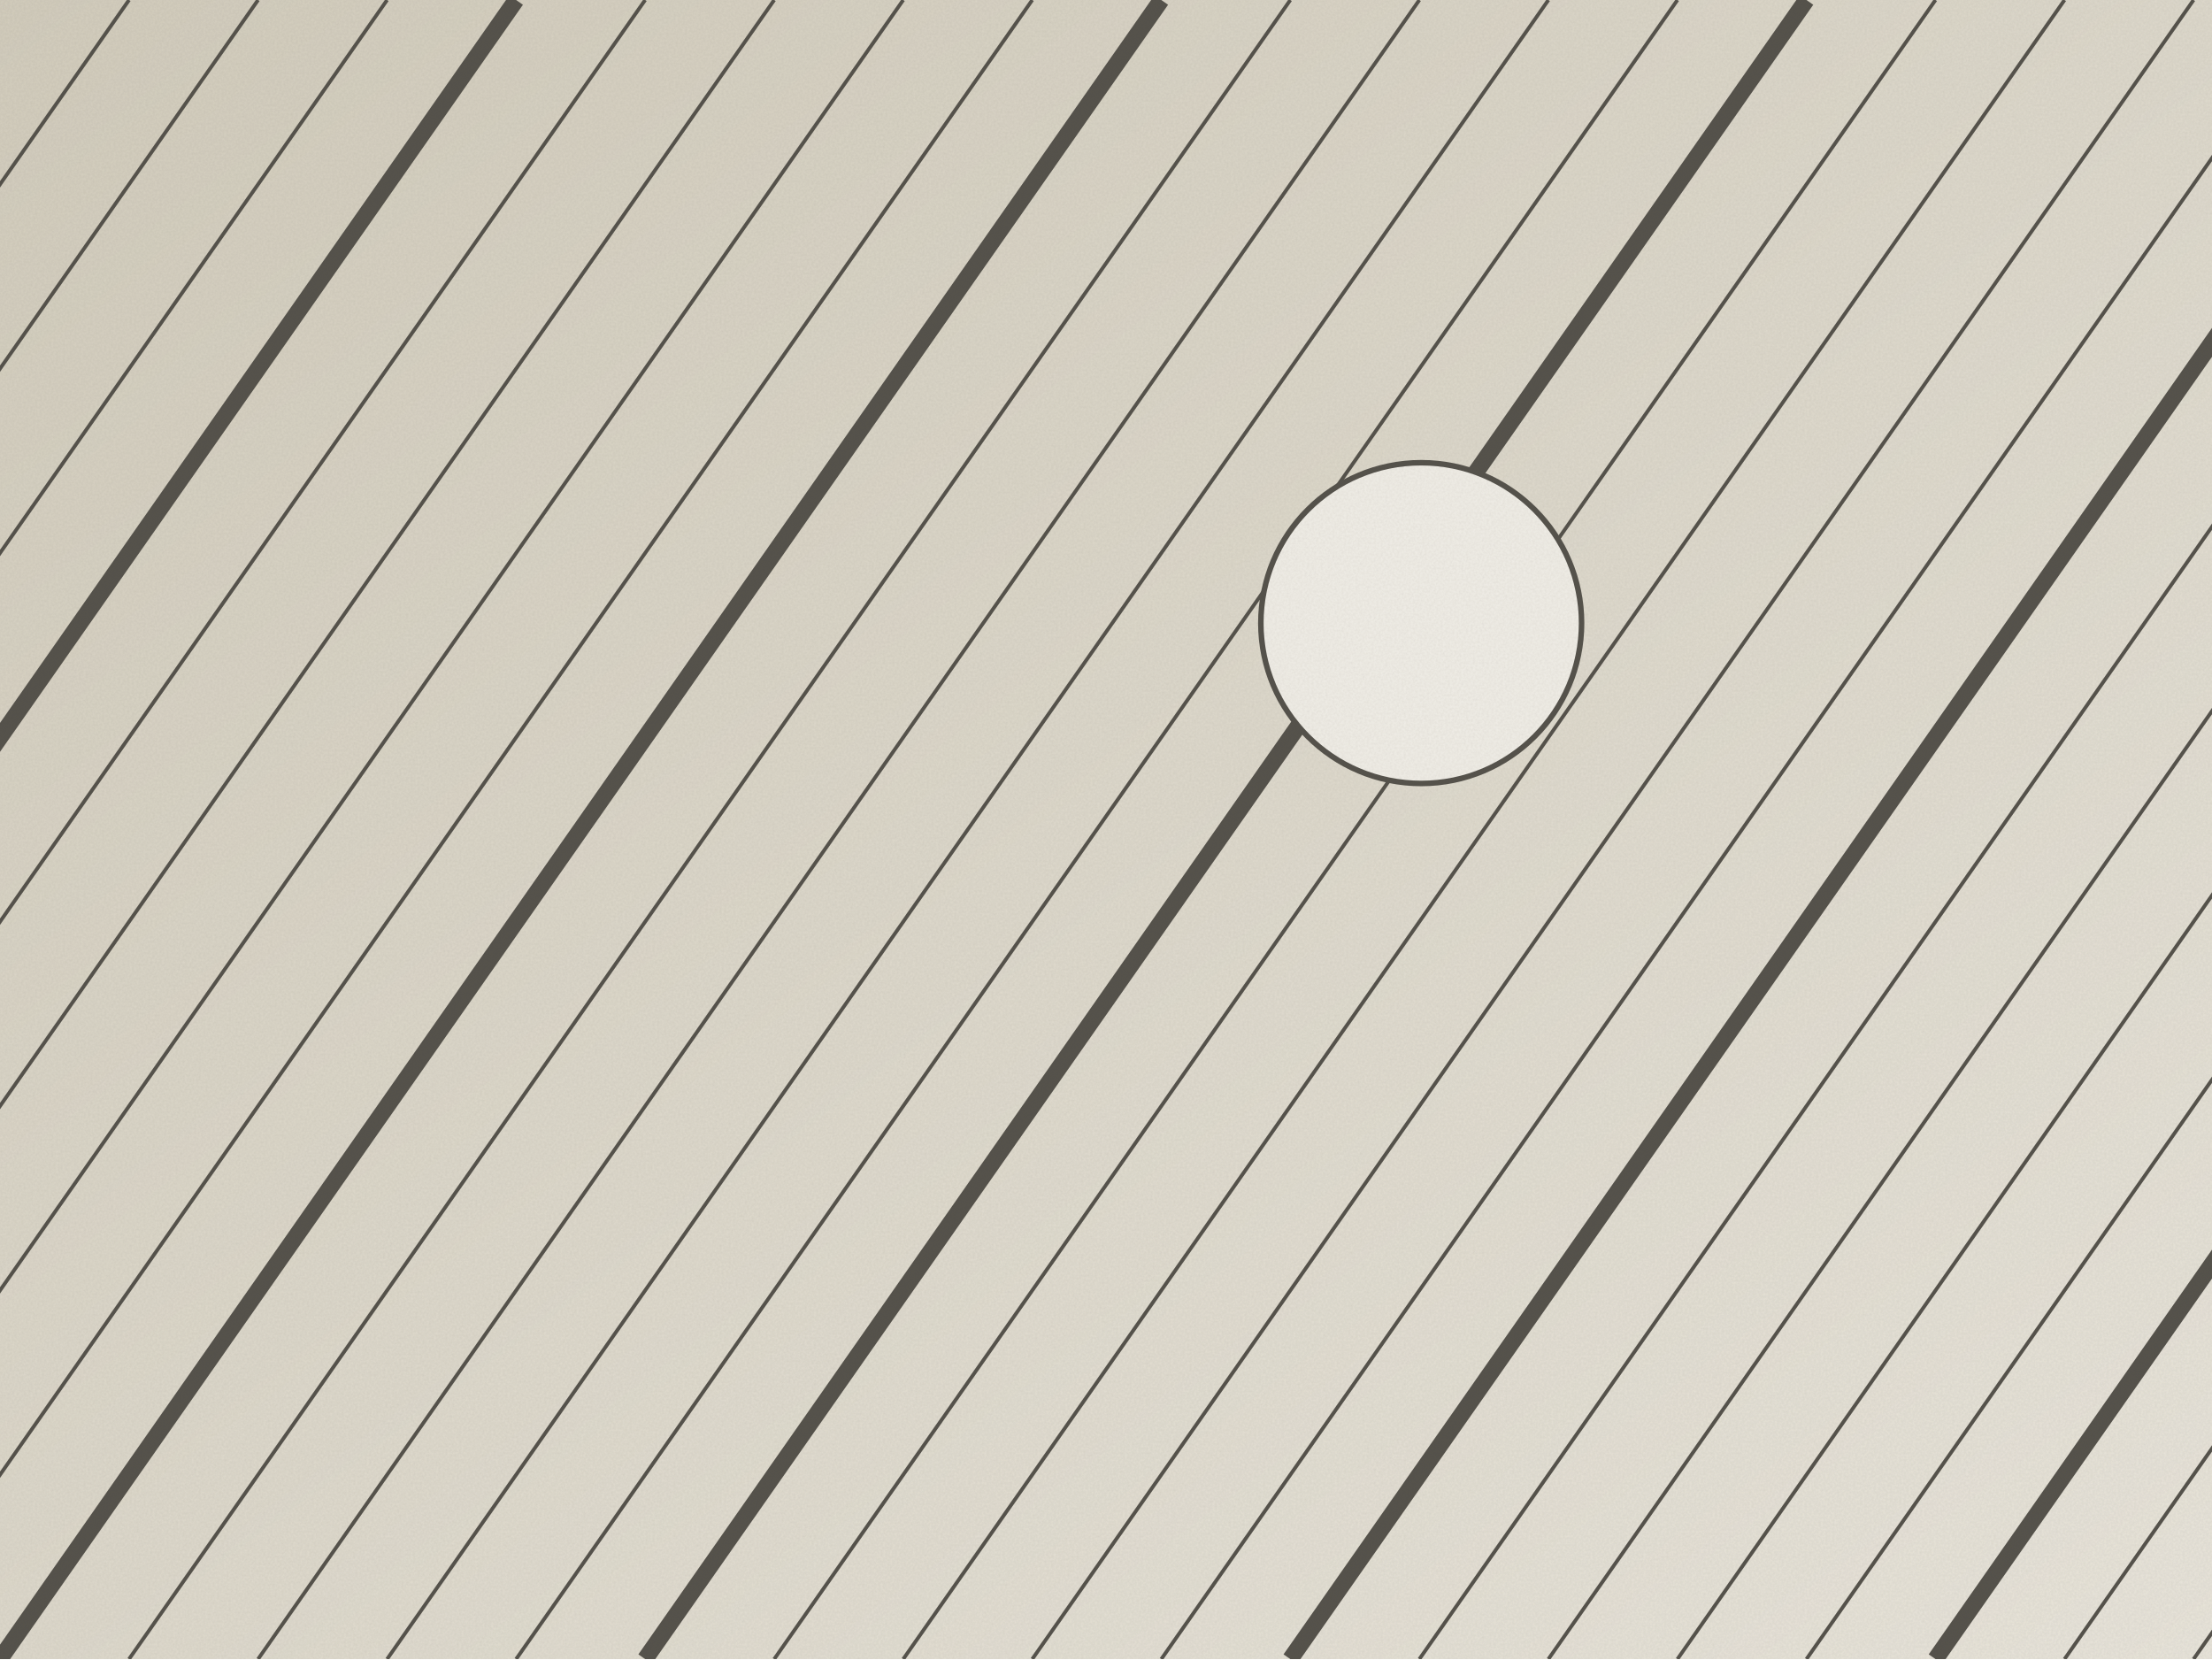
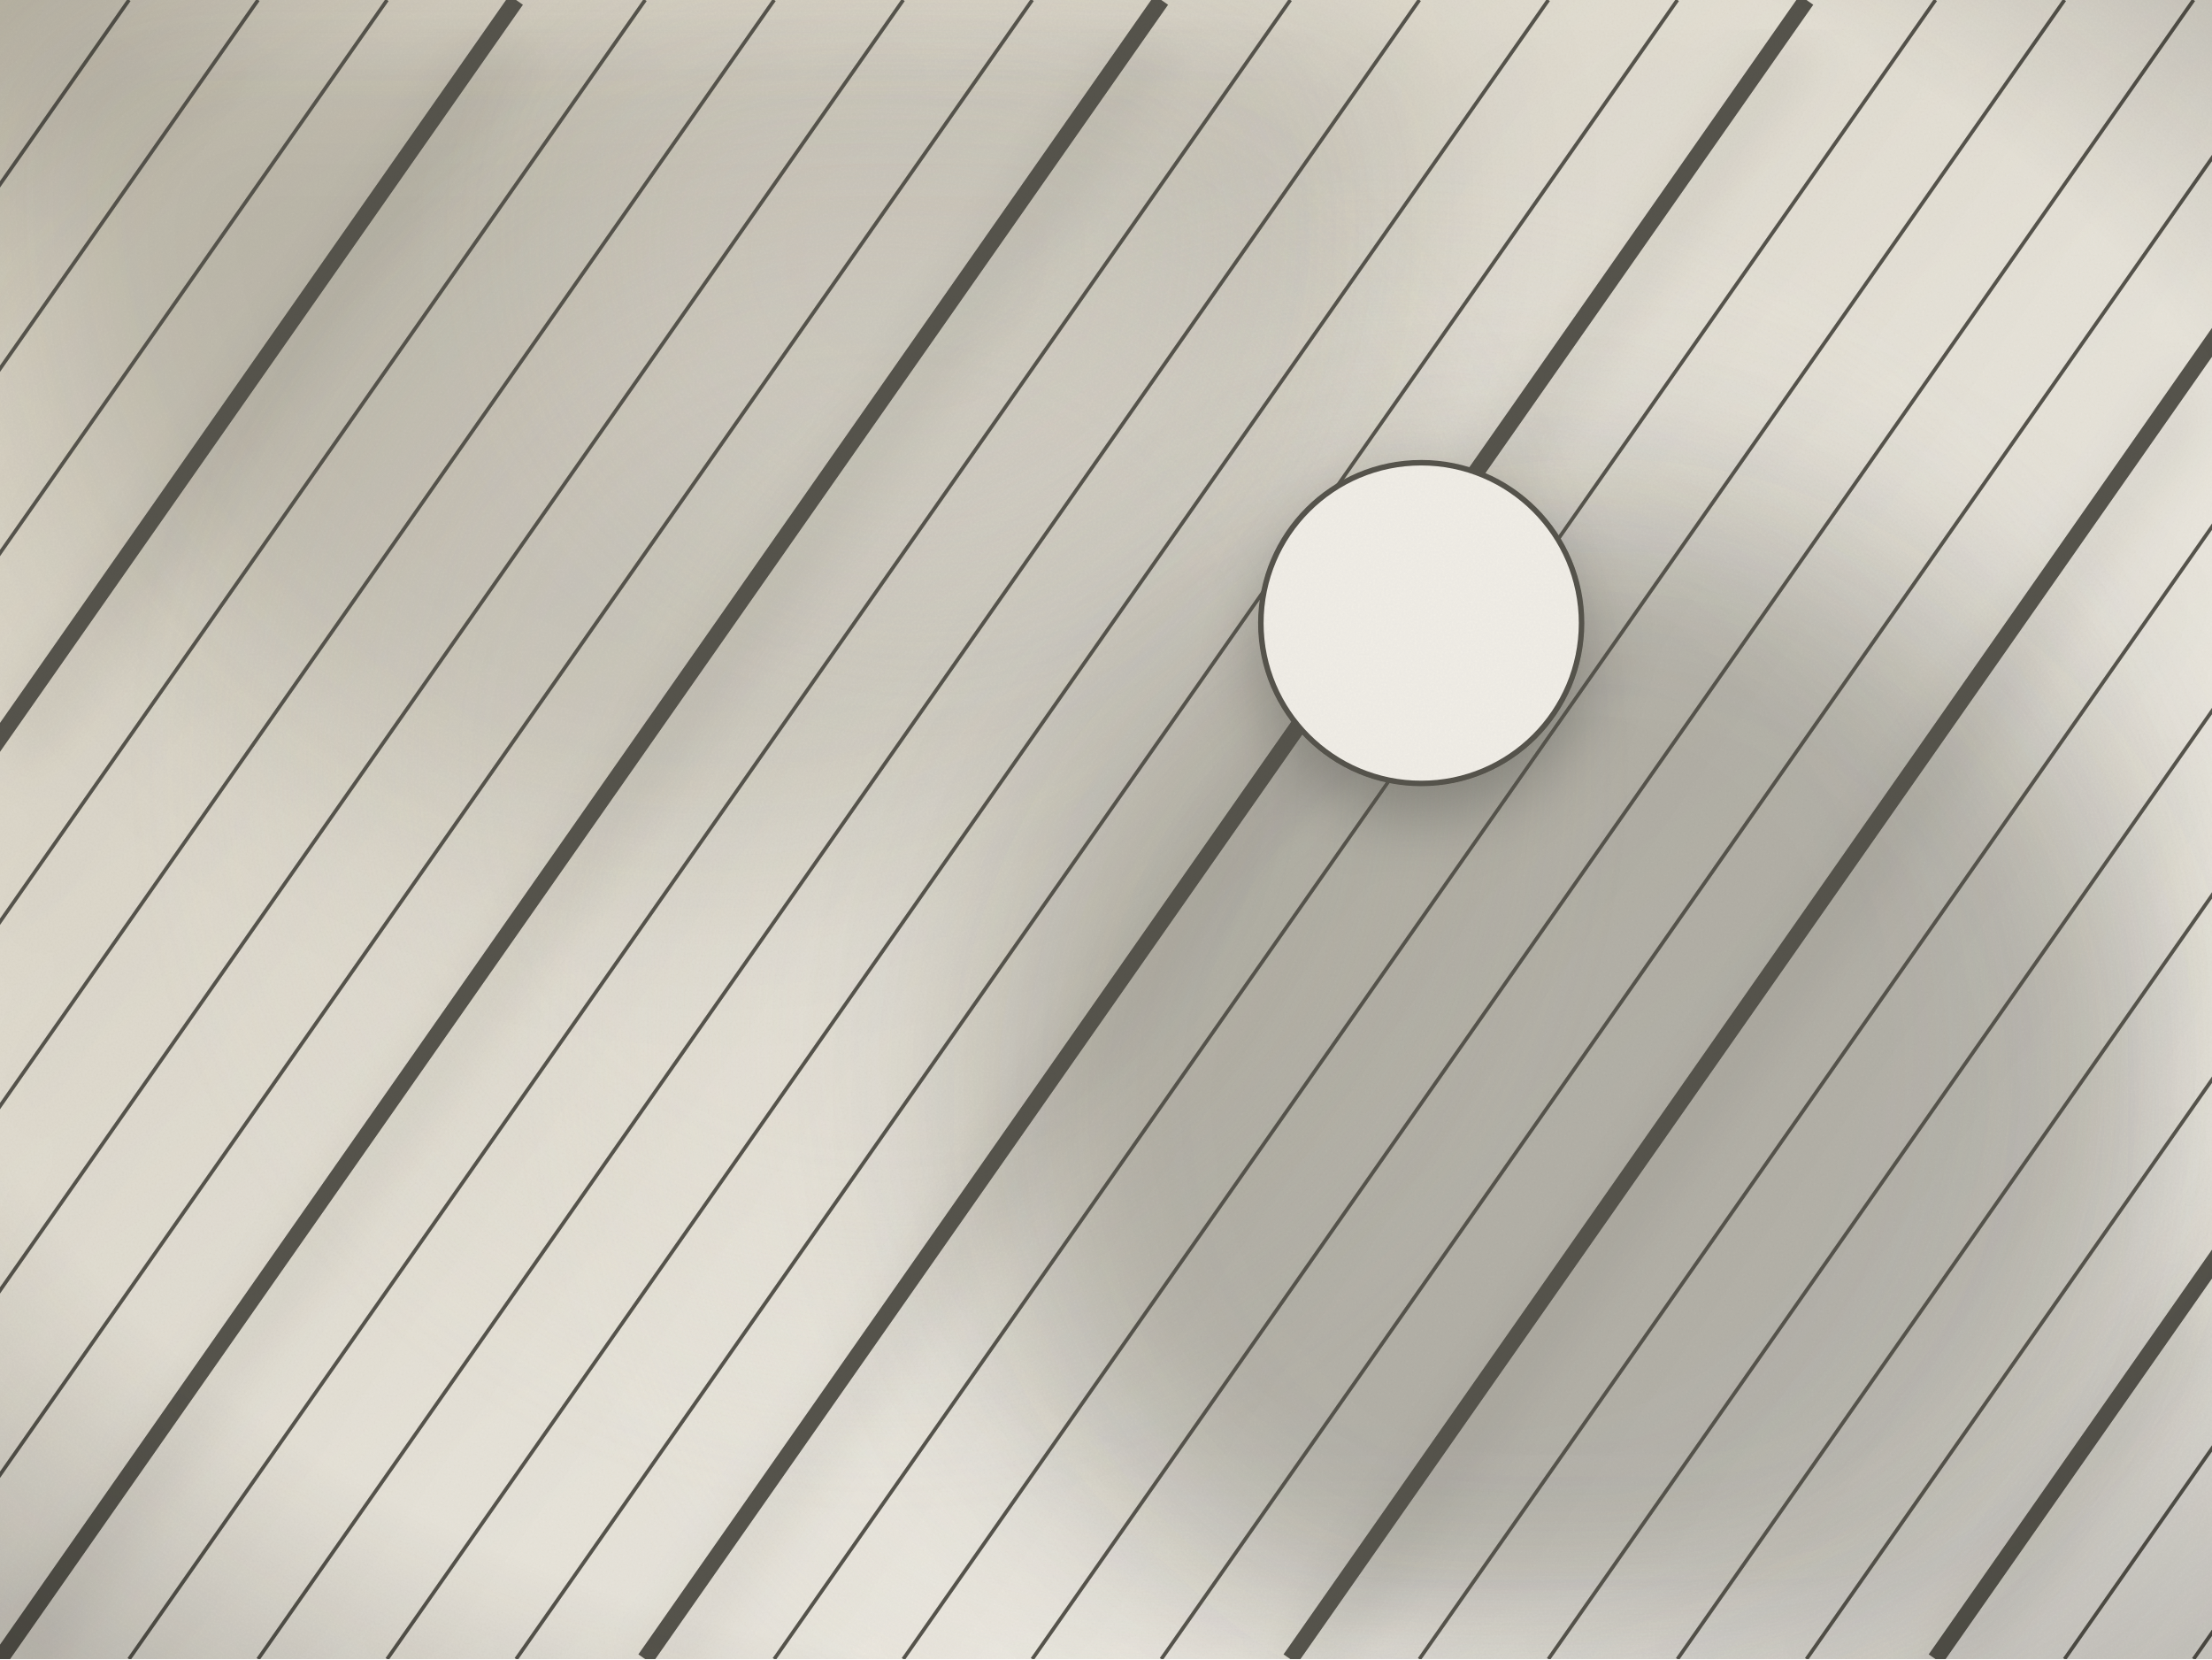
<svg xmlns="http://www.w3.org/2000/svg" viewBox="0 0 1200 900" preserveAspectRatio="xMidYMid slice">
  <defs>
-     <linearGradient id="g7" x1="0" y1="0" x2="1" y2="1">
+     <linearGradient id="bg7" x1="0" y1="0" x2="1" y2="1">
      <stop offset="0" stop-color="#d3cdbd" />
-       <stop offset="1" stop-color="#e9e5db" />
+       <stop offset="0.55" stop-color="#e9e5db" />
+       <stop offset="1" stop-color="#f1eee7" />
    </linearGradient>
-     <filter id="n7">
-       <feTurbulence type="fractalNoise" baseFrequency="0.8" numOctaves="2" result="t" />
-       <feColorMatrix in="t" type="matrix" values="0 0 0 0 0.07 0 0 0 0 0.07 0 0 0 0 0.06 0 0 0 0.55 0" />
-       <feComposite operator="in" in2="SourceGraphic" />
+     <radialGradient id="vig7" cx="50%" cy="46%" r="72%">
+       <stop offset="0%" stop-color="#131210" stop-opacity="0" />
+       <stop offset="76%" stop-color="#131210" stop-opacity="0" />
+       <stop offset="100%" stop-color="#131210" stop-opacity="0.2" />
+     </radialGradient>
+     <filter id="bokeh7" x="-60%" y="-60%" width="220%" height="220%">
+       <feGaussianBlur stdDeviation="53" />
+     </filter>
+     <filter id="shadow7" x="-30%" y="-30%" width="160%" height="160%">
+       <feDropShadow dx="0" dy="16" stdDeviation="18" flood-color="#131210" flood-opacity="0.25" />
+     </filter>
+     <filter id="grain7">
+       <feTurbulence type="fractalNoise" baseFrequency="0.85" numOctaves="2" result="t" />
+       <feColorMatrix in="t" type="matrix" values="0 0 0 0 0.07 0 0 0 0 0.07 0 0 0 0 0.06 0 0 0 0.6 0" />
    </filter>
  </defs>
-   <rect width="1200" height="900" fill="url(#g7)" />
-   <line x1="-560" y1="900" x2="70" y2="0" stroke="#55524b" stroke-width="2" />
-   <line x1="-490" y1="900" x2="140" y2="0" stroke="#55524b" stroke-width="2" />
-   <line x1="-420" y1="900" x2="210" y2="0" stroke="#55524b" stroke-width="2" />
-   <line x1="-350" y1="900" x2="280" y2="0" stroke="#55524b" stroke-width="9" />
-   <line x1="-280" y1="900" x2="350" y2="0" stroke="#55524b" stroke-width="2" />
-   <line x1="-210" y1="900" x2="420" y2="0" stroke="#55524b" stroke-width="2" />
-   <line x1="-140" y1="900" x2="490" y2="0" stroke="#55524b" stroke-width="2" />
-   <line x1="-70" y1="900" x2="560" y2="0" stroke="#55524b" stroke-width="2" />
-   <line x1="0" y1="900" x2="630" y2="0" stroke="#55524b" stroke-width="9" />
-   <line x1="70" y1="900" x2="700" y2="0" stroke="#55524b" stroke-width="2" />
-   <line x1="140" y1="900" x2="770" y2="0" stroke="#55524b" stroke-width="2" />
-   <line x1="210" y1="900" x2="840" y2="0" stroke="#55524b" stroke-width="2" />
-   <line x1="280" y1="900" x2="910" y2="0" stroke="#55524b" stroke-width="2" />
-   <line x1="350" y1="900" x2="980" y2="0" stroke="#55524b" stroke-width="9" />
-   <line x1="420" y1="900" x2="1050" y2="0" stroke="#55524b" stroke-width="2" />
-   <line x1="490" y1="900" x2="1120" y2="0" stroke="#55524b" stroke-width="2" />
-   <line x1="560" y1="900" x2="1190" y2="0" stroke="#55524b" stroke-width="2" />
-   <line x1="630" y1="900" x2="1260" y2="0" stroke="#55524b" stroke-width="2" />
-   <line x1="700" y1="900" x2="1330" y2="0" stroke="#55524b" stroke-width="9" />
-   <line x1="770" y1="900" x2="1400" y2="0" stroke="#55524b" stroke-width="2" />
-   <line x1="840" y1="900" x2="1470" y2="0" stroke="#55524b" stroke-width="2" />
-   <line x1="910" y1="900" x2="1540" y2="0" stroke="#55524b" stroke-width="2" />
-   <line x1="980" y1="900" x2="1610" y2="0" stroke="#55524b" stroke-width="2" />
-   <line x1="1050" y1="900" x2="1680" y2="0" stroke="#55524b" stroke-width="9" />
-   <line x1="1120" y1="900" x2="1750" y2="0" stroke="#55524b" stroke-width="2" />
-   <line x1="1190" y1="900" x2="1820" y2="0" stroke="#55524b" stroke-width="2" />
-   <line x1="1260" y1="900" x2="1890" y2="0" stroke="#55524b" stroke-width="2" />
-   <line x1="1330" y1="900" x2="1960" y2="0" stroke="#55524b" stroke-width="2" />
-   <line x1="1400" y1="900" x2="2030" y2="0" stroke="#55524b" stroke-width="9" />
-   <line x1="1470" y1="900" x2="2100" y2="0" stroke="#55524b" stroke-width="2" />
-   <line x1="1540" y1="900" x2="2170" y2="0" stroke="#55524b" stroke-width="2" />
-   <line x1="1610" y1="900" x2="2240" y2="0" stroke="#55524b" stroke-width="2" />
-   <line x1="1680" y1="900" x2="2310" y2="0" stroke="#55524b" stroke-width="2" />
-   <line x1="1750" y1="900" x2="2380" y2="0" stroke="#55524b" stroke-width="9" />
-   <circle cx="771" cy="338" r="87" fill="#f1eee7" stroke="#55524b" stroke-width="3" />
-   <rect width="1200" height="900" filter="url(#n7)" opacity="0.16" />
+   <rect width="1200" height="900" fill="url(#bg7)" />
+   <circle cx="815" cy="578" r="302" fill="#131210" opacity="0.10" filter="url(#bokeh7)" />
+   <circle cx="752" cy="563" r="389" fill="#f1eee7" opacity="0.24" filter="url(#bokeh7)" />
+   <circle cx="388" cy="90" r="374" fill="#131210" opacity="0.14" filter="url(#bokeh7)" />
+   <circle cx="477" cy="413" r="313" fill="#dfdacd" opacity="0.24" filter="url(#bokeh7)" />
+   <circle cx="868" cy="599" r="326" fill="#131210" opacity="0.21" filter="url(#bokeh7)" />
+   <circle cx="497" cy="130" r="188" fill="#f1eee7" opacity="0.14" filter="url(#bokeh7)" />
+   <g filter="url(#shadow7)">
+     <line x1="-560" y1="900" x2="70" y2="0" stroke="#55524b" stroke-width="2" />
+     <line x1="-490" y1="900" x2="140" y2="0" stroke="#55524b" stroke-width="2" />
+     <line x1="-420" y1="900" x2="210" y2="0" stroke="#55524b" stroke-width="2" />
+     <line x1="-350" y1="900" x2="280" y2="0" stroke="#55524b" stroke-width="9" />
+     <line x1="-280" y1="900" x2="350" y2="0" stroke="#55524b" stroke-width="2" />
+     <line x1="-210" y1="900" x2="420" y2="0" stroke="#55524b" stroke-width="2" />
+     <line x1="-140" y1="900" x2="490" y2="0" stroke="#55524b" stroke-width="2" />
+     <line x1="-70" y1="900" x2="560" y2="0" stroke="#55524b" stroke-width="2" />
+     <line x1="0" y1="900" x2="630" y2="0" stroke="#55524b" stroke-width="9" />
+     <line x1="70" y1="900" x2="700" y2="0" stroke="#55524b" stroke-width="2" />
+     <line x1="140" y1="900" x2="770" y2="0" stroke="#55524b" stroke-width="2" />
+     <line x1="210" y1="900" x2="840" y2="0" stroke="#55524b" stroke-width="2" />
+     <line x1="280" y1="900" x2="910" y2="0" stroke="#55524b" stroke-width="2" />
+     <line x1="350" y1="900" x2="980" y2="0" stroke="#55524b" stroke-width="9" />
+     <line x1="420" y1="900" x2="1050" y2="0" stroke="#55524b" stroke-width="2" />
+     <line x1="490" y1="900" x2="1120" y2="0" stroke="#55524b" stroke-width="2" />
+     <line x1="560" y1="900" x2="1190" y2="0" stroke="#55524b" stroke-width="2" />
+     <line x1="630" y1="900" x2="1260" y2="0" stroke="#55524b" stroke-width="2" />
+     <line x1="700" y1="900" x2="1330" y2="0" stroke="#55524b" stroke-width="9" />
+     <line x1="770" y1="900" x2="1400" y2="0" stroke="#55524b" stroke-width="2" />
+     <line x1="840" y1="900" x2="1470" y2="0" stroke="#55524b" stroke-width="2" />
+     <line x1="910" y1="900" x2="1540" y2="0" stroke="#55524b" stroke-width="2" />
+     <line x1="980" y1="900" x2="1610" y2="0" stroke="#55524b" stroke-width="2" />
+     <line x1="1050" y1="900" x2="1680" y2="0" stroke="#55524b" stroke-width="9" />
+     <line x1="1120" y1="900" x2="1750" y2="0" stroke="#55524b" stroke-width="2" />
+     <line x1="1190" y1="900" x2="1820" y2="0" stroke="#55524b" stroke-width="2" />
+     <line x1="1260" y1="900" x2="1890" y2="0" stroke="#55524b" stroke-width="2" />
+     <line x1="1330" y1="900" x2="1960" y2="0" stroke="#55524b" stroke-width="2" />
+     <line x1="1400" y1="900" x2="2030" y2="0" stroke="#55524b" stroke-width="9" />
+     <line x1="1470" y1="900" x2="2100" y2="0" stroke="#55524b" stroke-width="2" />
+     <line x1="1540" y1="900" x2="2170" y2="0" stroke="#55524b" stroke-width="2" />
+     <line x1="1610" y1="900" x2="2240" y2="0" stroke="#55524b" stroke-width="2" />
+     <line x1="1680" y1="900" x2="2310" y2="0" stroke="#55524b" stroke-width="2" />
+     <line x1="1750" y1="900" x2="2380" y2="0" stroke="#55524b" stroke-width="9" />
+     <circle cx="771" cy="338" r="87" fill="#f1eee7" stroke="#55524b" stroke-width="3" />
+   </g>
+   <rect width="1200" height="900" fill="url(#vig7)" />
+   <rect width="1200" height="900" filter="url(#grain7)" opacity="0.07" />
</svg>
